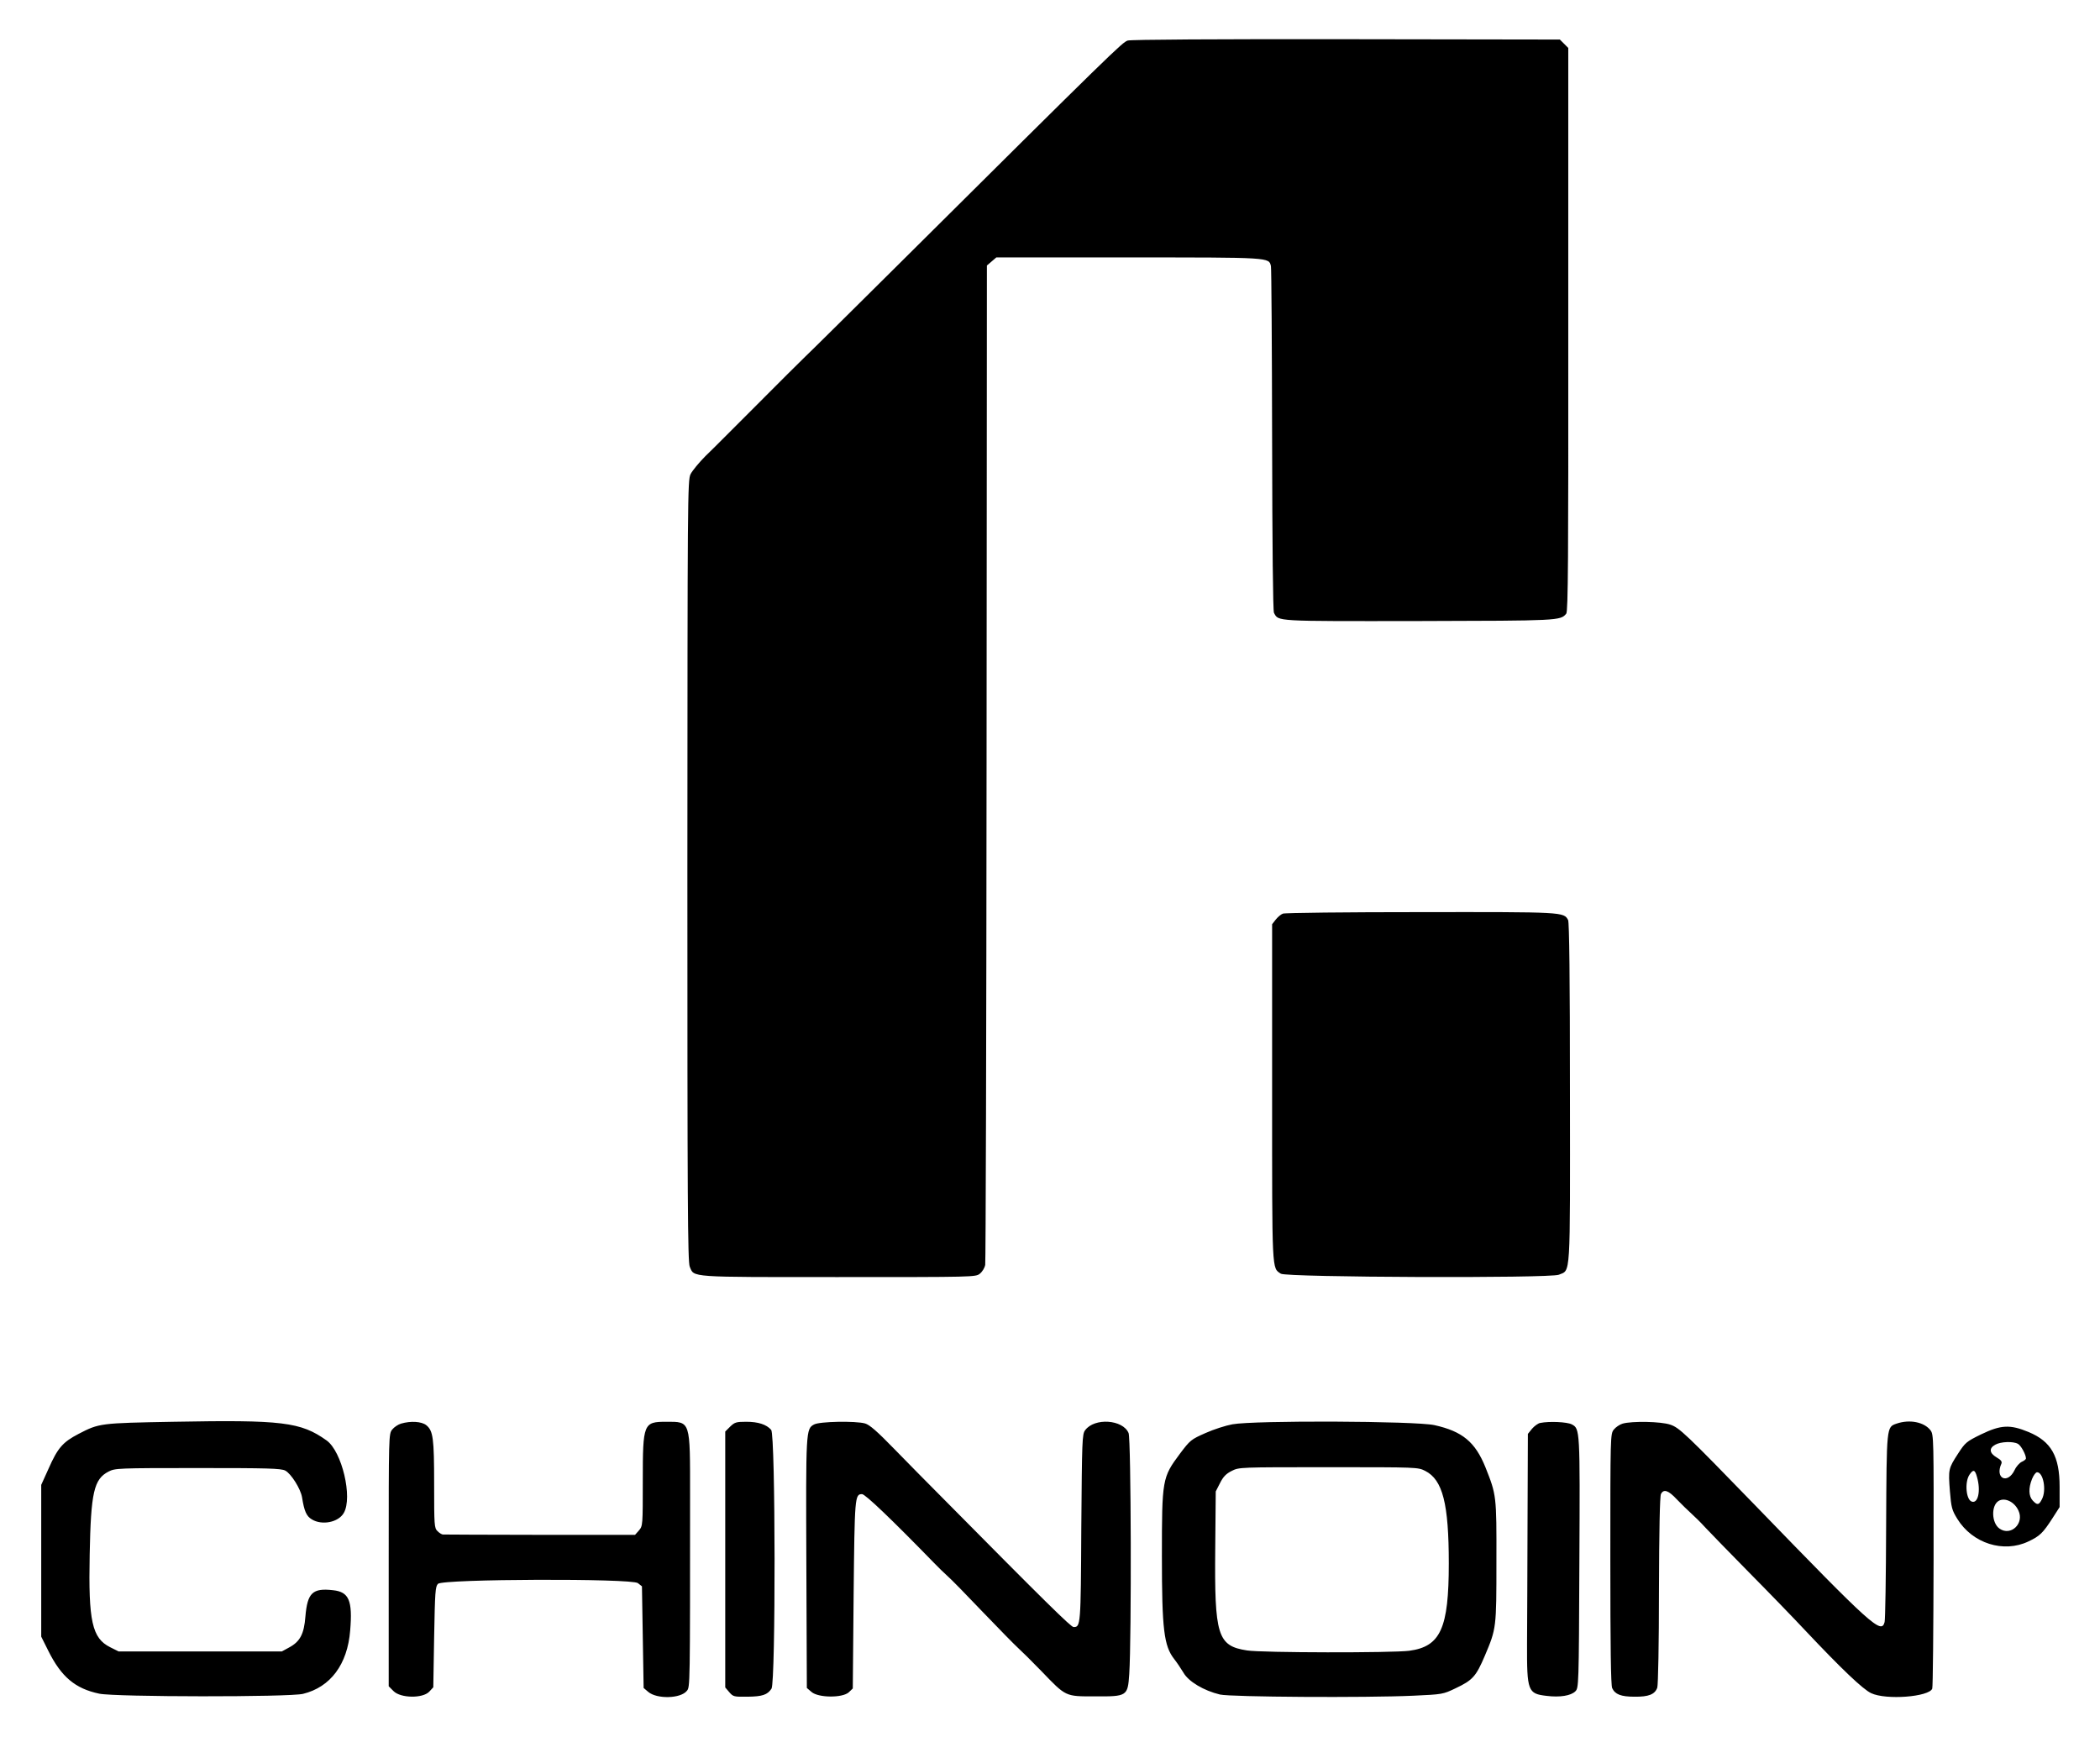
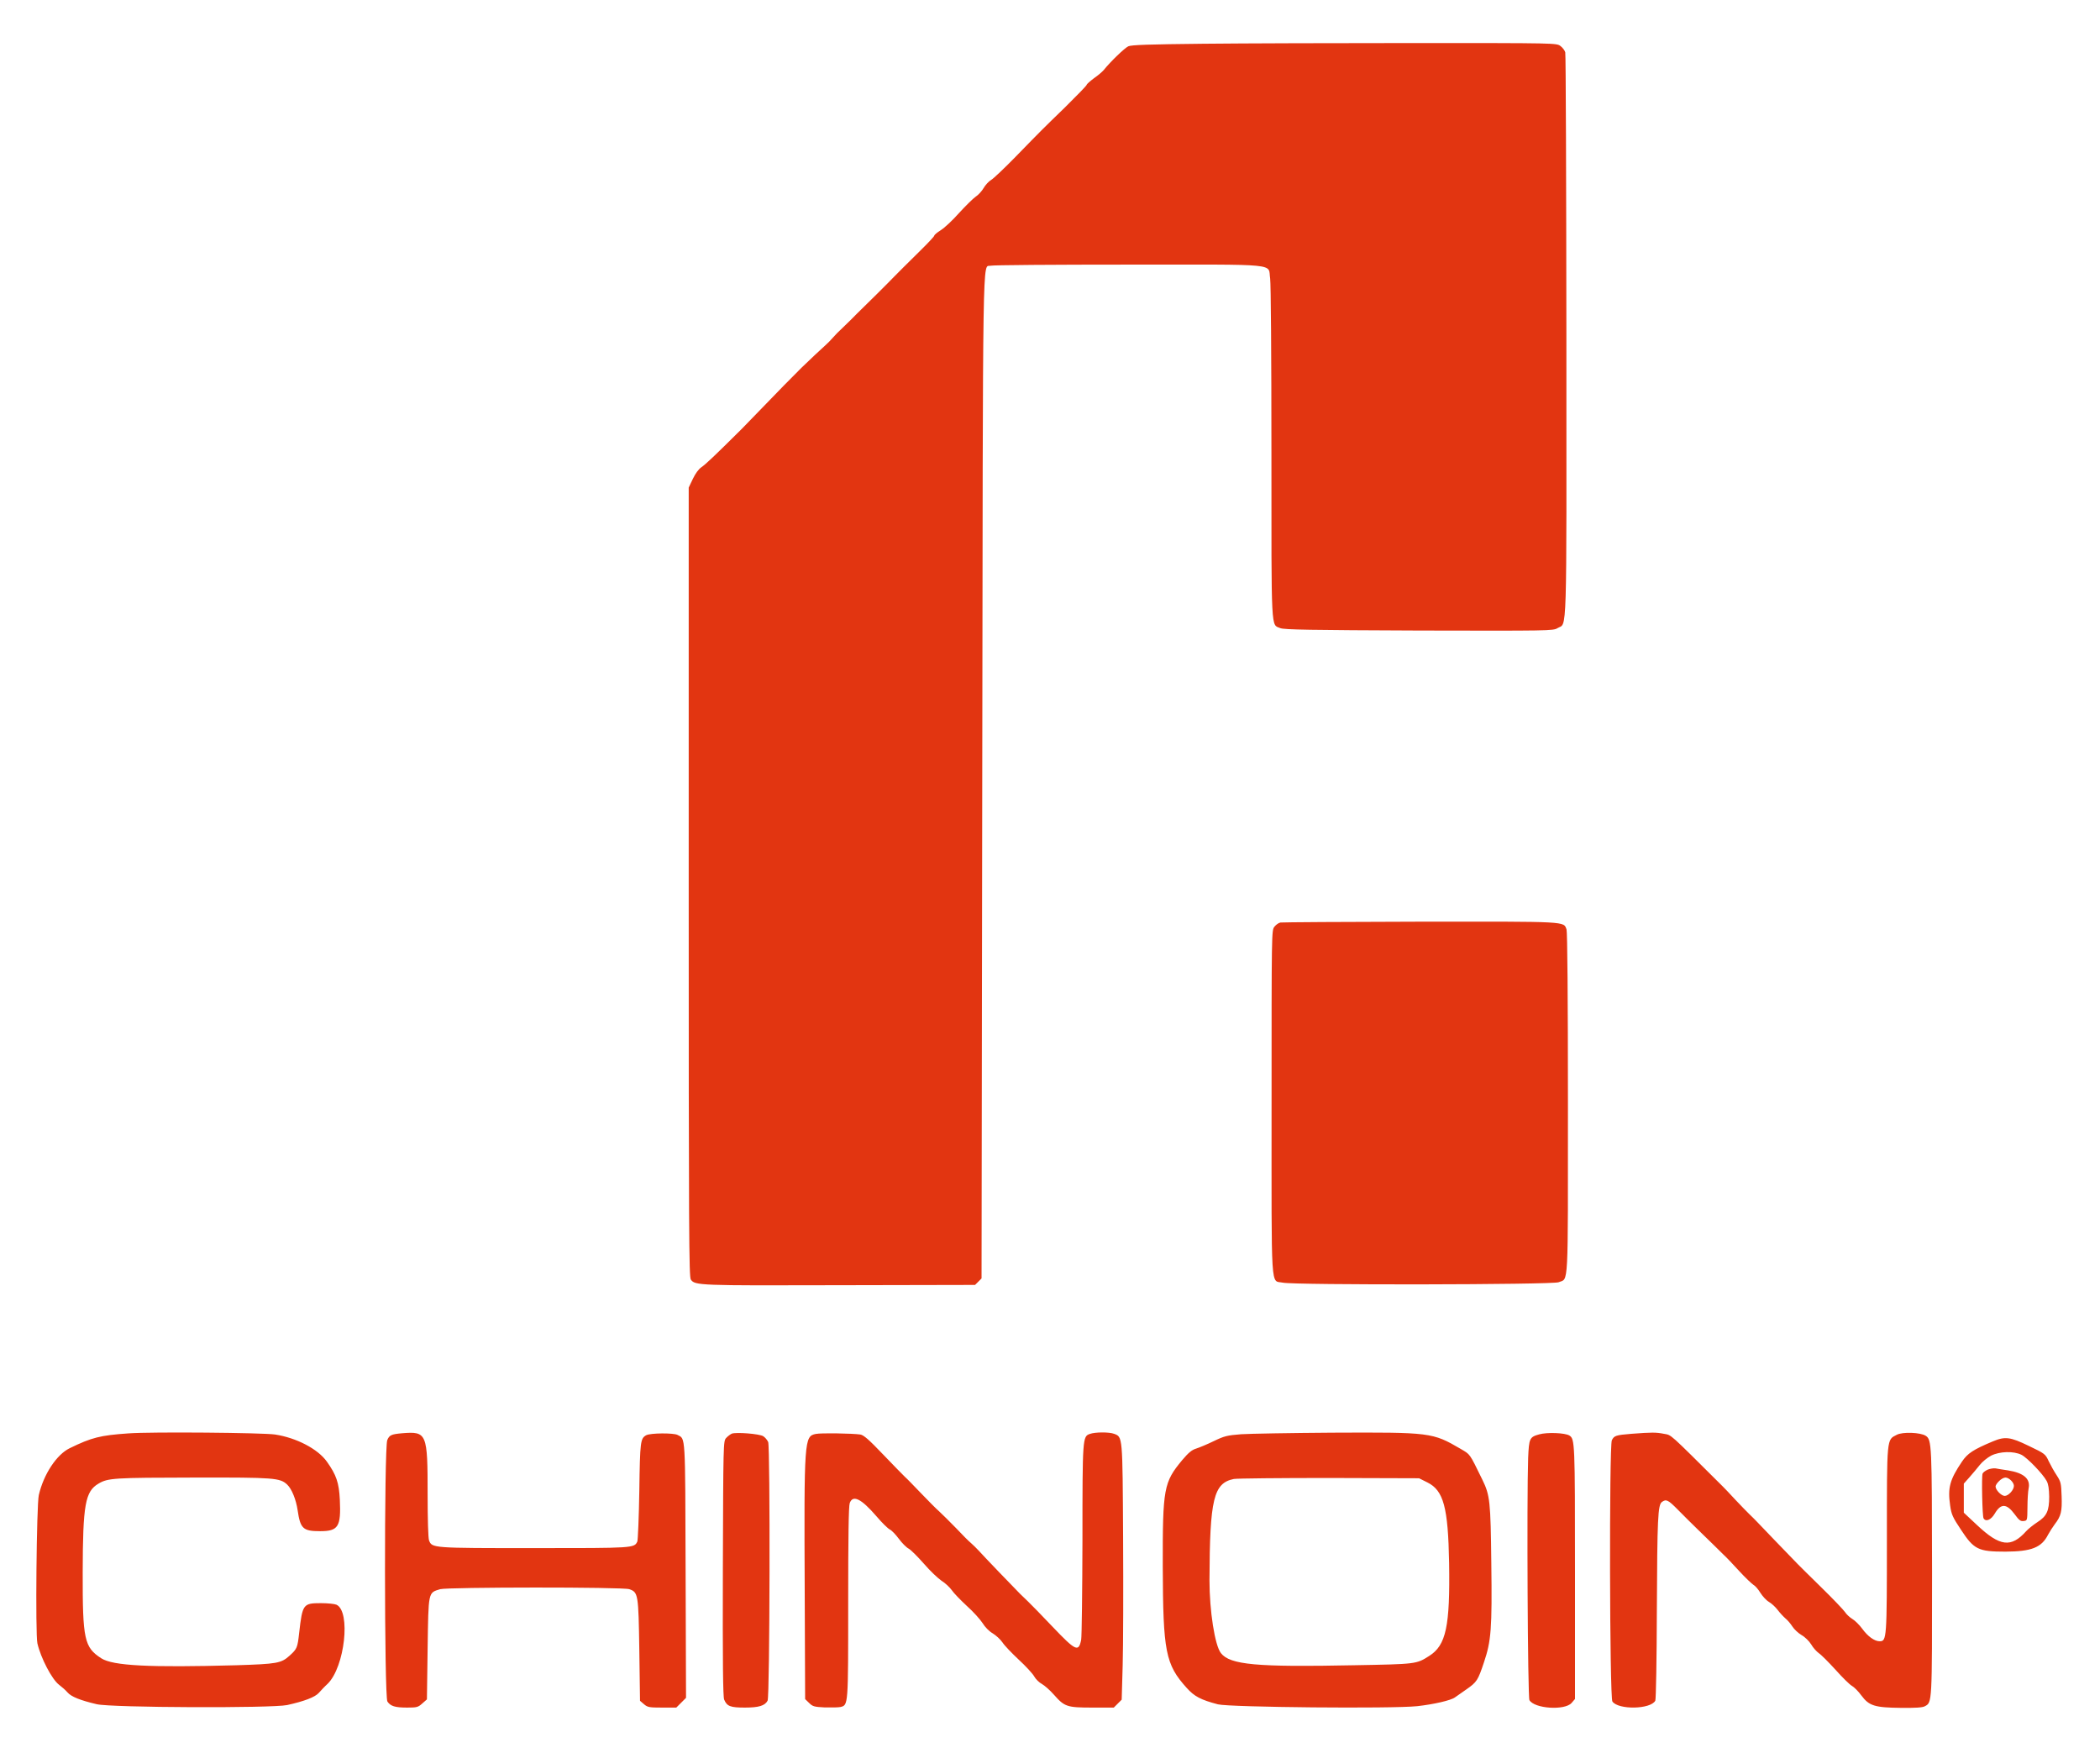
- <svg xmlns="http://www.w3.org/2000/svg" viewBox="0 0 1248 1032">
-   <path d="M 670.2 24.1 C 667 25.1, 662.1 29.8, 532.1 159 C 505.2 185.7, 481.1 209.6, 478.4 212.1 C 475.7 214.7, 462.9 227.4, 450 240.4 C 437.1 253.3, 423.3 267.2, 419.3 271 C 415.4 274.9, 411.4 279.8, 410.4 281.8 C 408.6 285.3, 408.6 295.7, 408.5 517.5 C 408.5 713.4, 408.7 750, 409.9 752.8 C 412.6 759.3, 408.6 759, 498.3 759 C 578.8 759, 579.8 759, 582.3 757 C 583.8 755.8, 585.2 753.5, 585.5 751.7 C 585.8 749.9, 586.2 615.6, 586.3 453.2 L 586.5 157.8 589.3 155.4 L 592.1 153 670.6 153 C 755.4 153, 754.1 152.9, 755.3 158.2 C 755.6 159.5, 755.9 205.9, 756 261.4 C 756.1 324.3, 756.5 363.1, 757.1 364.2 C 759.9 369.4, 756.7 369.2, 843.1 369.1 C 926.6 368.9, 927.4 368.9, 930.8 364.7 C 931.9 363.5, 932.1 331.8, 932 195.8 L 932 28.5 929.5 26 L 927 23.5 800.2 23.3 C 723.1 23.2, 672.2 23.5, 670.2 24.1 M 762.4 543 C 761.2 543.4, 759.3 545.1, 758.1 546.6 L 756 549.3 756 649.2 C 756 757.4, 755.8 753.4, 761.2 757 C 764.6 759.2, 921.1 759.8, 926.4 757.6 C 933.5 754.6, 933.1 761.3, 933 649.3 C 933 580.9, 932.6 548.1, 931.9 546.8 C 929.3 542, 929.4 542, 844.3 542.1 C 800.4 542.1, 763.5 542.5, 762.4 543 M 103 845 C 59.6 845.8, 59 845.8, 46.7 852.2 C 37.3 857.1, 34.3 860.5, 28.8 873 L 24.5 882.5 24.5 927.6 L 24.5 972.7 28.7 981.1 C 36.4 996.6, 44.7 1003.6, 59 1006.6 C 68.7 1008.6, 172 1008.7, 180.1 1006.7 C 196.4 1002.7, 206.5 989.2, 208.1 969.1 C 209.6 951.2, 207.4 946.1, 197.9 945.1 C 185.7 943.7, 182.7 946.7, 181.5 960.7 C 180.7 971.2, 178.3 975.7, 171.7 979.2 L 167.5 981.5 119 981.5 L 70.5 981.5 65.5 979 C 54.7 973.6, 52.5 963.6, 53.3 924 C 54 886.9, 55.8 879.1, 64.5 874.6 C 68.4 872.6, 69.8 872.5, 117.5 872.5 C 159.2 872.5, 166.9 872.7, 169.5 874 C 173 875.8, 178.7 884.9, 179.5 889.9 C 180.8 898.1, 182.1 901.1, 185.3 903 C 191.3 906.7, 201.1 904.8, 204.3 899.2 C 209.7 890, 203.2 862.6, 194.1 856.1 C 178.7 845.1, 167.8 843.8, 103 845 M 238.3 846.1 C 236.6 846.6, 234.2 848.2, 233.1 849.6 C 231 852.2, 231 853, 231 927.2 L 231 1002.2 233.9 1005.1 C 238.1 1009.3, 251.2 1009.5, 255.1 1005.4 L 257.5 1002.8 258 973 C 258.5 946, 258.7 942.9, 260.3 941.3 C 263.2 938.4, 375.6 938, 379.1 940.9 L 381.5 942.8 382 973 L 382.5 1003.2 385.2 1005.5 C 390.3 1009.9, 404.5 1009.6, 408.2 1004.9 C 410.1 1002.6, 410.1 1003.1, 410.1 888.7 C 410.1 844, 410.5 845, 396 845 C 382.4 845, 382 845.9, 382 879.9 C 382 906.6, 382 906.9, 379.7 909.6 L 377.4 912.2 321 912.2 C 289.9 912.1, 263.9 912.1, 263.2 912 C 262.6 912, 261.1 911.1, 260 910 C 258.1 908.1, 258 906.7, 258 882.2 C 258 854.6, 257.4 850.3, 253.3 847 C 250.5 844.8, 244.1 844.4, 238.3 846.1 M 433.9 847.9 L 431 850.8 431 926.9 L 431 1002.9 433.4 1005.7 C 435.7 1008.4, 436.2 1008.5, 444.2 1008.4 C 453 1008.3, 456.1 1007.3, 458.5 1003.6 C 461 999.7, 460.9 852.7, 458.3 849.8 C 455.5 846.6, 450.6 845, 443.5 845 C 437.5 845, 436.6 845.3, 433.9 847.9 M 483.8 846.6 C 478.9 849.2, 478.9 850.2, 479.2 929.3 L 479.5 1003.2 482.3 1005.6 C 486.4 1009.1, 500.6 1009.2, 504.4 1005.8 L 506.8 1003.5 507.3 947.8 C 507.9 889.6, 508 888, 512.3 888 C 514.2 888, 529.7 902.8, 555.2 929 C 557.6 931.5, 561.1 934.9, 563 936.6 C 564.9 938.2, 574.4 947.9, 584 958 C 593.6 968, 603.1 977.7, 605 979.4 C 606.9 981.1, 613.2 987.3, 618.9 993.2 C 633.6 1008.5, 633 1008.2, 650.6 1008.2 C 669.9 1008.3, 670.2 1008.1, 671.1 994.9 C 672.5 973.4, 672.2 855.3, 670.7 851.7 C 667.3 843.6, 650.4 842.5, 644.9 850 C 643.1 852.3, 643 856, 642.6 908.2 C 642.3 966.4, 642.2 967, 638 967 C 636.5 967, 622.2 953, 559 889.1 C 551.5 881.6, 539.2 869.1, 531.6 861.3 C 521.2 850.6, 516.8 846.8, 514.1 846 C 508.4 844.4, 487 844.8, 483.8 846.6 M 732.4 846.5 C 728.5 847.2, 721.3 849.5, 716.4 851.7 C 707.8 855.5, 707.3 855.9, 701.2 864 C 690.7 878.1, 690.5 879.1, 690.5 925 C 690.5 968.4, 691.7 978.2, 697.8 986 C 699.3 987.9, 701.8 991.6, 703.3 994.1 C 706.3 999.4, 715.4 1004.8, 725 1007.1 C 731.5 1008.6, 811.6 1009.1, 840 1007.8 C 857.2 1007, 857.5 1007, 865 1003.4 C 875.2 998.6, 877.2 996.3, 882.4 984.1 C 889.3 967.8, 889.3 967.6, 889.3 928 C 889.4 888.7, 889.3 888.5, 882.8 872.1 C 876.7 857, 869.1 850.7, 852.5 847 C 841.3 844.5, 745.4 844.1, 732.4 846.5 M 915.3 845.7 C 914.1 845.9, 911.9 847.5, 910.5 849.1 L 908 852.2 907.8 903.8 C 907.7 932.2, 907.6 965.2, 907.5 977 C 907.4 1005.2, 908 1006.6, 919.1 1007.9 C 927 1008.9, 933.6 1007.8, 936.2 1005.2 C 938.2 1003.2, 938.3 1002.3, 938.6 928.8 C 939 849.2, 939 849.1, 934 846.5 C 931.2 845.1, 920.8 844.6, 915.3 845.7 M 964.3 846.1 C 962.6 846.6, 960.2 848.2, 959.1 849.6 C 957 852.2, 957 853, 957 926.6 C 957 978.9, 957.3 1001.6, 958.1 1003.3 C 959.8 1007, 963.3 1008.4, 971.4 1008.4 C 979.8 1008.5, 983.5 1007, 984.9 1003 C 985.4 1001.4, 985.9 977.3, 985.9 945 C 986 910.4, 986.4 889, 987.1 887.9 C 988.7 884.8, 991.5 885.7, 996.6 891.2 C 999.3 894, 1003.1 897.7, 1005 899.4 C 1006.9 901.1, 1010.8 904.9, 1013.5 907.9 C 1016.2 910.8, 1027.7 922.6, 1039 934.1 C 1050.3 945.5, 1065.6 961.3, 1073 969.2 C 1094.5 992, 1107.1 1004, 1112 1006.3 C 1120.9 1010.5, 1146.4 1008.5, 1148.3 1003.6 C 1148.7 1002.7, 1149 968.5, 1149.1 927.4 C 1149.2 854.7, 1149.2 852.7, 1147.3 850.1 C 1143.6 845.2, 1134.9 843.4, 1127.1 846.1 C 1121.1 848.2, 1121.2 847.4, 1120.9 907.1 C 1120.8 937, 1120.4 962.6, 1120 964 C 1118.1 971.4, 1112.9 966.8, 1043.4 895 C 1001.7 852, 998 848.5, 992.6 846.7 C 987.1 844.8, 969.9 844.5, 964.3 846.1 M 1177.3 852.5 C 1168.5 856.8, 1167.9 857.4, 1163.6 864 C 1157.9 872.8, 1157.8 873.3, 1158.8 886.2 C 1159.6 896, 1160 897.5, 1163.2 902.7 C 1172.2 917.3, 1190.7 923.2, 1205.5 916.1 C 1212.3 912.9, 1214.1 911.1, 1219.9 902.1 L 1224 895.7 1224 883.6 C 1224 865.5, 1219 856.7, 1205.6 851.1 C 1194.5 846.5, 1189.1 846.8, 1177.3 852.5 M 1185.8 858.6 C 1181.9 860.7, 1182.2 863.6, 1186.6 866.2 C 1189.2 867.7, 1189.9 868.7, 1189.4 869.9 C 1185.4 878.7, 1193.1 882.4, 1197.3 873.6 C 1198.2 871.6, 1200.2 869.4, 1201.5 868.8 C 1202.9 868.2, 1204 867.3, 1204 866.8 C 1204 864.5, 1201 859, 1199.2 858.1 C 1196.3 856.5, 1189 856.8, 1185.8 858.6 M 732 874.2 C 728.6 875.9, 726.9 877.7, 725 881.5 L 722.5 886.4 722.2 920.1 C 721.7 972.1, 723.5 978.2, 741.1 980.9 C 749.9 982.3, 827.4 982.4, 837.5 981.1 C 856.1 978.6, 861 967.8, 861 929.2 C 861 893.7, 857.4 879.5, 847 874.2 C 842.6 872, 842.6 872, 789.5 872 C 736.4 872, 736.4 872, 732 874.2 M 1170.4 876.5 C 1167.5 880.9, 1168.4 891.2, 1171.7 892.4 C 1175.5 893.9, 1177.3 886.1, 1174.9 877.8 C 1173.7 873.4, 1172.7 873.1, 1170.4 876.5 M 1207.6 879 C 1205.4 884.5, 1205.6 889.2, 1208 891.8 C 1210.7 894.7, 1211.7 894.6, 1213.5 891 C 1216.3 885.7, 1214.3 875, 1210.6 875 C 1209.8 875, 1208.5 876.8, 1207.6 879 M 1187.8 892 C 1183.2 894.7, 1183.5 905.2, 1188.3 908.5 C 1195 913.2, 1203.2 905.4, 1199.5 897.7 C 1197.1 892.5, 1191.5 889.9, 1187.8 892" fill="currentColor" fill-rule="evenodd" />
+ <svg xmlns="http://www.w3.org/2000/svg" viewBox="0 0 1488 1242">
+   <path d="M 852.5 31 C 814.3 31.4, 801.8 31.8, 799.5 32.8 C 796.9 34, 786.9 43.6, 782.1 49.6 C 781.2 50.7, 778.1 53.4, 775.2 55.4 C 772.4 57.5, 770 59.6, 770 60.1 C 770 60.6, 763.1 67.7, 754.8 75.9 C 737.6 92.6, 738.8 91.4, 719.6 111.1 C 711.8 119.1, 704 126.5, 702.3 127.5 C 700.6 128.5, 698.2 131.1, 697 133.2 C 695.8 135.3, 693.3 138.1, 691.3 139.4 C 689.4 140.7, 684.1 146, 679.5 151 C 675 156.1, 669.1 161.6, 666.6 163.1 C 664.1 164.7, 662 166.4, 662 167 C 662 167.5, 657.5 172.3, 652 177.7 C 640.3 189.2, 639 190.6, 634 195.6 C 630.2 199.6, 613 216.7, 609.7 219.8 C 608.7 220.7, 605.7 223.8, 603 226.5 C 600.2 229.3, 597 232.4, 595.8 233.5 C 594.5 234.6, 592.2 237, 590.5 238.9 C 588.9 240.8, 586.2 243.5, 584.6 244.9 C 582 247.2, 574.4 254.3, 567.9 260.6 C 565.4 263.1, 557.8 270.7, 555.3 273.3 C 544.9 284.1, 527.9 301.6, 525.7 303.8 C 506.2 323.2, 500 329, 497.1 331 C 495 332.4, 492.7 335.6, 490.9 339.4 L 488 345.5 488 625 C 488 874.8, 488.2 904.8, 489.5 906.7 C 492.4 910.9, 494.9 911, 594.7 910.7 L 690.9 910.5 693.2 908.2 L 695.5 905.9 696 549.7 C 696.5 165.5, 696.1 189.8, 701.8 188.3 C 703.3 187.8, 747.4 187.5, 799.7 187.5 C 909 187.5, 898.2 186.4, 900 197.4 C 900.5 200.8, 900.9 251.7, 900.9 320.5 C 900.9 450.2, 900.5 442.3, 907.2 445.1 C 909.9 446.2, 928.2 446.5, 1005.5 446.8 C 1097.2 447, 1100.6 447, 1103.6 445.1 C 1110.5 440.9, 1110 457.9, 1109.9 237.8 C 1109.8 128.8, 1109.5 38.4, 1109.1 37.1 C 1108.8 35.8, 1107.2 33.7, 1105.7 32.6 C 1102.9 30.5, 1102.7 30.5, 1002.7 30.5 C 947.6 30.5, 880 30.7, 852.5 31 M 907.3 653.7 C 906 653.9, 904.1 655.3, 903 656.7 C 901 659.2, 901 660.4, 901 781.4 C 901 918.9, 900.2 907, 909 908.9 C 917.3 910.7, 1100.1 910.4, 1104.4 908.6 C 1111.5 905.6, 1111 915.9, 1111 781.8 C 1111 707.4, 1110.6 660.2, 1110 658.6 C 1107.8 652.8, 1112 653, 1006.3 653.1 C 953.1 653.2, 908.5 653.5, 907.3 653.7 M 91 1015.7 C 70.9 1017.1, 65 1018.6, 49.4 1026.2 C 40.1 1030.7, 30.9 1044.7, 27.5 1059.4 C 25.9 1066.3, 25 1158, 26.5 1164.5 C 28.9 1174.9, 36.8 1190, 41.8 1193.8 C 43.8 1195.3, 46.5 1197.7, 47.8 1199.2 C 50.4 1202.3, 57 1204.9, 68.5 1207.6 C 78.9 1210.1, 192.9 1210.5, 203.5 1208.2 C 215.7 1205.5, 223.2 1202.6, 225.9 1199.6 C 227.3 1198, 230.1 1195, 232.2 1193.1 C 244.3 1181.2, 248.7 1141.8, 238.4 1137.1 C 237 1136.5, 232.1 1136, 227.4 1136 C 214.8 1136, 214.3 1136.7, 212 1156.9 C 210.8 1167.7, 210.5 1168.4, 205.1 1173.3 C 199.2 1178.6, 196.2 1179.1, 167.5 1180 C 105.9 1181.7, 80.1 1180.4, 71.8 1175.1 C 59.7 1167.3, 58.5 1161.8, 58.6 1114 C 58.7 1066, 60.4 1056.8, 69.8 1051.3 C 76.5 1047.3, 80.8 1047.1, 138 1047 C 194.4 1046.9, 198.4 1047.2, 203.5 1052 C 206.7 1055, 209.8 1062.6, 210.9 1070.2 C 212.8 1083.2, 214.7 1085, 226.8 1085 C 239.7 1085, 241.7 1081.9, 240.8 1062.7 C 240.2 1050.6, 238.3 1045.1, 231.6 1035.7 C 225.2 1026.7, 210 1018.8, 194.9 1016.5 C 186.3 1015.2, 106.8 1014.5, 91 1015.7 M 285 1015.6 C 277.2 1016.3, 275.9 1016.9, 274.4 1020.5 C 272.2 1025.9, 272.3 1202.2, 274.5 1205.7 C 276.7 1209, 279.9 1210, 288.5 1210 C 295.3 1210, 296.2 1209.8, 299.2 1207.1 L 302.5 1204.2 303 1168.2 C 303.6 1127.5, 303.3 1128.7, 311.9 1126.1 C 317.2 1124.6, 441.3 1124.5, 445.9 1126.1 C 452.2 1128.3, 452.4 1129.5, 453 1169.3 L 453.5 1205.2 456.3 1207.6 C 458.9 1209.8, 460 1210, 469.2 1210 L 479.2 1210 482.6 1206.6 L 486.1 1203.1 485.8 1112.8 C 485.5 1015, 485.8 1019.8, 480.1 1016.8 C 477.3 1015.3, 460.9 1015.4, 457.9 1017 C 453.8 1019.3, 453.5 1021.1, 453 1056.5 C 452.7 1075.2, 452 1091.3, 451.6 1092.3 C 449.4 1097, 449.4 1097, 378.5 1097 C 306 1097, 306.1 1097, 304 1091.5 C 303.4 1090, 303 1076.4, 303 1059 C 303 1015.5, 302.5 1014.2, 285 1015.6 M 518.5 1015.9 C 517.4 1016.4, 515.6 1017.8, 514.5 1019 C 512.5 1021.2, 512.5 1022.8, 512.2 1111.3 C 512 1177.9, 512.3 1202.2, 513.1 1204.3 C 515.1 1209.1, 517.5 1210, 527.8 1210 C 537.6 1210, 542 1208.7, 543.9 1205.1 C 545.5 1202.3, 545.8 1025.2, 544.3 1021.8 C 543.6 1020.3, 542.1 1018.5, 540.8 1017.7 C 538.1 1016, 521.5 1014.7, 518.5 1015.9 M 578 1016.1 C 569.9 1017.8, 569.7 1019.8, 570.2 1128.7 L 570.5 1204 573.3 1206.7 C 575.8 1209.2, 576.8 1209.5, 584.5 1209.9 C 589.2 1210, 594.1 1209.9, 595.5 1209.6 C 601.1 1208.2, 601 1209, 601 1135.7 C 601 1089.3, 601.3 1067.3, 602.1 1065.1 C 604.3 1059, 610.2 1061.9, 621 1074.4 C 624.9 1079, 629.2 1083.2, 630.5 1083.8 C 631.8 1084.4, 634.7 1087.4, 636.9 1090.4 C 639.2 1093.5, 642.3 1096.6, 643.9 1097.4 C 645.4 1098.2, 650.2 1103, 654.6 1108 C 658.9 1113, 664.6 1118.4, 667.1 1120.1 C 669.7 1121.7, 673 1124.8, 674.4 1126.8 C 675.8 1128.9, 680.7 1133.9, 685.1 1138 C 689.6 1142, 694.5 1147.5, 696.2 1150.1 C 697.9 1152.9, 700.8 1155.9, 703.4 1157.4 C 705.7 1158.8, 708.8 1161.6, 710.3 1163.8 C 711.7 1166, 716.9 1171.4, 721.8 1176 C 726.7 1180.5, 731.7 1185.9, 732.8 1187.9 C 733.9 1189.9, 736.4 1192.3, 738.3 1193.3 C 740.1 1194.3, 744 1197.7, 746.8 1200.9 C 754.3 1209.4, 756 1210, 774 1210 L 789.2 1210 792 1207.2 L 794.8 1204.4 795.5 1179.9 C 795.9 1166.5, 796 1125.8, 795.8 1089.5 C 795.4 1017, 795.5 1018.3, 789.4 1016 C 786 1014.7, 776 1014.7, 772.2 1016.1 C 767.1 1017.9, 767 1018.8, 767 1091 C 766.9 1127.6, 766.5 1159.5, 766.1 1161.9 C 764.3 1170.9, 762.3 1170, 745.9 1152.8 C 738.5 1145, 730.7 1137, 728.5 1134.9 C 726.3 1132.8, 723.7 1130.3, 722.7 1129.3 C 719.1 1125.7, 696.4 1102.1, 693.5 1098.8 C 691.8 1097, 689.4 1094.6, 688 1093.4 C 686.6 1092.3, 681.9 1087.6, 677.5 1082.9 C 673 1078.3, 667.6 1072.9, 665.5 1071 C 663.3 1069.1, 657.5 1063.2, 652.5 1058 C 647.5 1052.8, 642.5 1047.6, 641.2 1046.5 C 640 1045.4, 633.1 1038.3, 625.9 1030.8 C 615.7 1020.1, 612 1016.9, 609.6 1016.5 C 604 1015.7, 581.6 1015.3, 578 1016.1 M 879.5 1016.3 C 869.5 1017.1, 867.7 1017.5, 860 1021.2 C 855.3 1023.5, 849.7 1025.8, 847.5 1026.5 C 844.5 1027.4, 842.1 1029.4, 837.7 1034.6 C 824.6 1050.4, 823.8 1054.4, 823.9 1110 C 824.1 1170.4, 825.8 1179.4, 840.9 1196.1 C 846.3 1202.1, 850.8 1204.5, 863 1207.7 C 871.4 1209.8, 986.3 1210.9, 1004.2 1209 C 1015.9 1207.7, 1028.1 1204.9, 1030.9 1202.8 C 1031.9 1202.1, 1035.5 1199.6, 1038.9 1197.2 C 1046.5 1191.9, 1047.2 1190.8, 1051.5 1177.9 C 1056.6 1162.8, 1057.3 1154.3, 1056.7 1107.7 C 1056.2 1063.9, 1055.8 1059.6, 1050.3 1048.4 C 1041 1029.4, 1041.9 1030.8, 1035 1026.7 C 1015 1015, 1013.7 1014.9, 944 1015.2 C 914.6 1015.4, 885.5 1015.9, 879.5 1016.3 M 1090.6 1016.4 C 1083.8 1018.3, 1083.4 1019.2, 1082.8 1033.2 C 1081.8 1062.2, 1082.5 1202.5, 1083.7 1204.7 C 1087.2 1210.8, 1108.8 1212.2, 1113.6 1206.7 L 1116 1203.9 1116 1114.1 C 1116 1021.8, 1115.9 1019.7, 1112 1017.2 C 1108.9 1015.3, 1096.2 1014.8, 1090.6 1016.4 M 1156 1016 C 1144.9 1016.9, 1143.7 1017.3, 1142.1 1020.6 C 1140.2 1024.8, 1140.5 1202.9, 1142.5 1205.7 C 1146.7 1211.7, 1169.6 1211.3, 1172.9 1205.1 C 1173.4 1204.2, 1173.9 1175.4, 1174 1141 C 1174.3 1075.8, 1174.7 1066.4, 1177.6 1064.3 C 1180.6 1062.1, 1182 1062.8, 1188.9 1069.8 C 1192.5 1073.5, 1198.9 1079.8, 1203 1083.8 C 1207.1 1087.8, 1212.3 1092.8, 1214.5 1095 C 1216.7 1097.2, 1219.8 1100.3, 1221.5 1101.9 C 1223.2 1103.4, 1228.1 1108.6, 1232.4 1113.3 C 1236.7 1118, 1241.3 1122.3, 1242.4 1123 C 1243.6 1123.6, 1245.8 1126.1, 1247.3 1128.6 C 1248.8 1131, 1251.5 1134, 1253.4 1135.1 C 1255.3 1136.2, 1258.1 1138.8, 1259.6 1140.8 C 1261.1 1142.8, 1263.6 1145.5, 1265.1 1146.8 C 1266.6 1148, 1268.8 1150.6, 1270 1152.5 C 1271.2 1154.4, 1274.1 1157.2, 1276.5 1158.6 C 1279 1160, 1281.9 1162.9, 1283.4 1165.3 C 1284.7 1167.6, 1287.2 1170.3, 1288.7 1171.4 C 1290.3 1172.4, 1295.6 1177.7, 1300.6 1183.2 C 1305.5 1188.7, 1310.7 1193.8, 1312.2 1194.6 C 1313.7 1195.4, 1316.8 1198.5, 1318.9 1201.4 C 1324.4 1208.8, 1328.3 1210, 1347.1 1210.2 C 1357 1210.3, 1362.2 1210, 1363.8 1209.1 C 1369.1 1206.3, 1369 1207.9, 1369 1114.3 C 1368.9 1023.4, 1368.8 1020.2, 1364.5 1017.4 C 1360.8 1015, 1348.1 1014.5, 1344 1016.7 C 1336.8 1020.4, 1337 1017.8, 1337 1090.8 C 1337 1161.7, 1336.9 1163, 1331.8 1163 C 1328.2 1163, 1323.4 1159.5, 1319.5 1154.1 C 1317.5 1151.4, 1314.4 1148.3, 1312.5 1147.2 C 1310.7 1146.1, 1308.3 1143.9, 1307.3 1142.3 C 1306.3 1140.8, 1298.8 1132.9, 1290.5 1124.8 C 1282.3 1116.7, 1274.8 1109.4, 1274 1108.5 C 1265 1099.2, 1247.8 1081.4, 1245.4 1078.8 C 1243.7 1077, 1241.1 1074.4, 1239.6 1073 C 1238.1 1071.6, 1233.7 1067, 1229.7 1062.8 C 1225.7 1058.5, 1221.7 1054.2, 1220.7 1053.3 C 1181.6 1014.4, 1184.6 1017.1, 1179 1016 C 1173.3 1014.9, 1170.6 1014.9, 1156 1016 M 1412 1021.4 C 1398.2 1027.2, 1394.2 1029.8, 1390.2 1035.7 C 1381.6 1048.5, 1380 1054.1, 1381.8 1066.7 C 1382.7 1073.1, 1383.5 1075, 1389.5 1084 C 1398.7 1098, 1401.7 1099.5, 1421 1099.5 C 1439.5 1099.4, 1446.6 1096.6, 1451.2 1087.5 C 1452.4 1085.3, 1454.5 1082, 1456 1080 C 1460.4 1074.3, 1461.2 1071, 1460.8 1060.2 C 1460.5 1051.1, 1460.3 1050, 1457.3 1045.4 C 1455.5 1042.7, 1453 1038.2, 1451.6 1035.3 C 1449.3 1030.3, 1448.9 1030, 1437.6 1024.6 C 1424.4 1018.2, 1420.8 1017.7, 1412 1021.4 M 1410.8 1031.5 C 1408.2 1032.9, 1404.6 1035.8, 1402.8 1038.1 C 1401 1040.4, 1397.7 1044.3, 1395.5 1046.8 L 1391.5 1051.3 1391.5 1061.6 L 1391.5 1071.9 1400.9 1080.7 C 1417.1 1095.9, 1425 1096.9, 1435.7 1085 C 1437.2 1083.3, 1440.8 1080.5, 1443.5 1078.7 C 1450.3 1074.4, 1452 1070.6, 1452 1060.5 C 1451.9 1054.9, 1451.4 1051.6, 1450.2 1049.4 C 1447.5 1044.4, 1436.5 1033, 1432.4 1030.9 C 1426.8 1028.1, 1416.9 1028.4, 1410.8 1031.5 M 1408.4 1041.4 C 1406.7 1042.2, 1405.1 1043.4, 1404.8 1044.2 C 1404 1046.1, 1404.6 1074.6, 1405.5 1075.9 C 1407.1 1078.6, 1410.8 1077, 1413.4 1072.6 C 1417.8 1065.1, 1421.8 1065.3, 1427.6 1073.1 C 1430.6 1077.2, 1431.7 1078.1, 1433.9 1077.8 C 1436.5 1077.5, 1436.5 1077.5, 1436.6 1068 C 1436.6 1062.8, 1437 1056.8, 1437.4 1054.8 C 1438.9 1047.9, 1434 1043.7, 1422.7 1041.9 C 1419.3 1041.4, 1415.4 1040.8, 1414 1040.5 C 1412.6 1040.3, 1410.1 1040.7, 1408.4 1041.4 M 874.3 1048 C 859.9 1050.9, 857.2 1062.1, 857 1119.8 C 857 1141.5, 860.8 1165.9, 865.1 1171.4 C 871.6 1179.7, 890.3 1181.4, 959.3 1180 C 1003.6 1179.2, 1003.6 1179.2, 1012.7 1173.4 C 1024.7 1165.8, 1027.5 1152.4, 1026.8 1107.5 C 1026.1 1068.2, 1022.9 1056.2, 1011.5 1050.5 L 1005.5 1047.5 942 1047.3 C 907.1 1047.3, 876.6 1047.6, 874.3 1048 M 1416.5 1049.5 C 1415.1 1050.8, 1414 1052.5, 1414 1053.3 C 1414 1055.8, 1418.1 1060, 1420.5 1060 C 1423.1 1060, 1427 1055.8, 1427 1052.9 C 1427 1050.4, 1423.5 1047, 1421 1047 C 1419.8 1047, 1417.8 1048.1, 1416.5 1049.5" fill="#e23511" fill-rule="evenodd" />
</svg>
